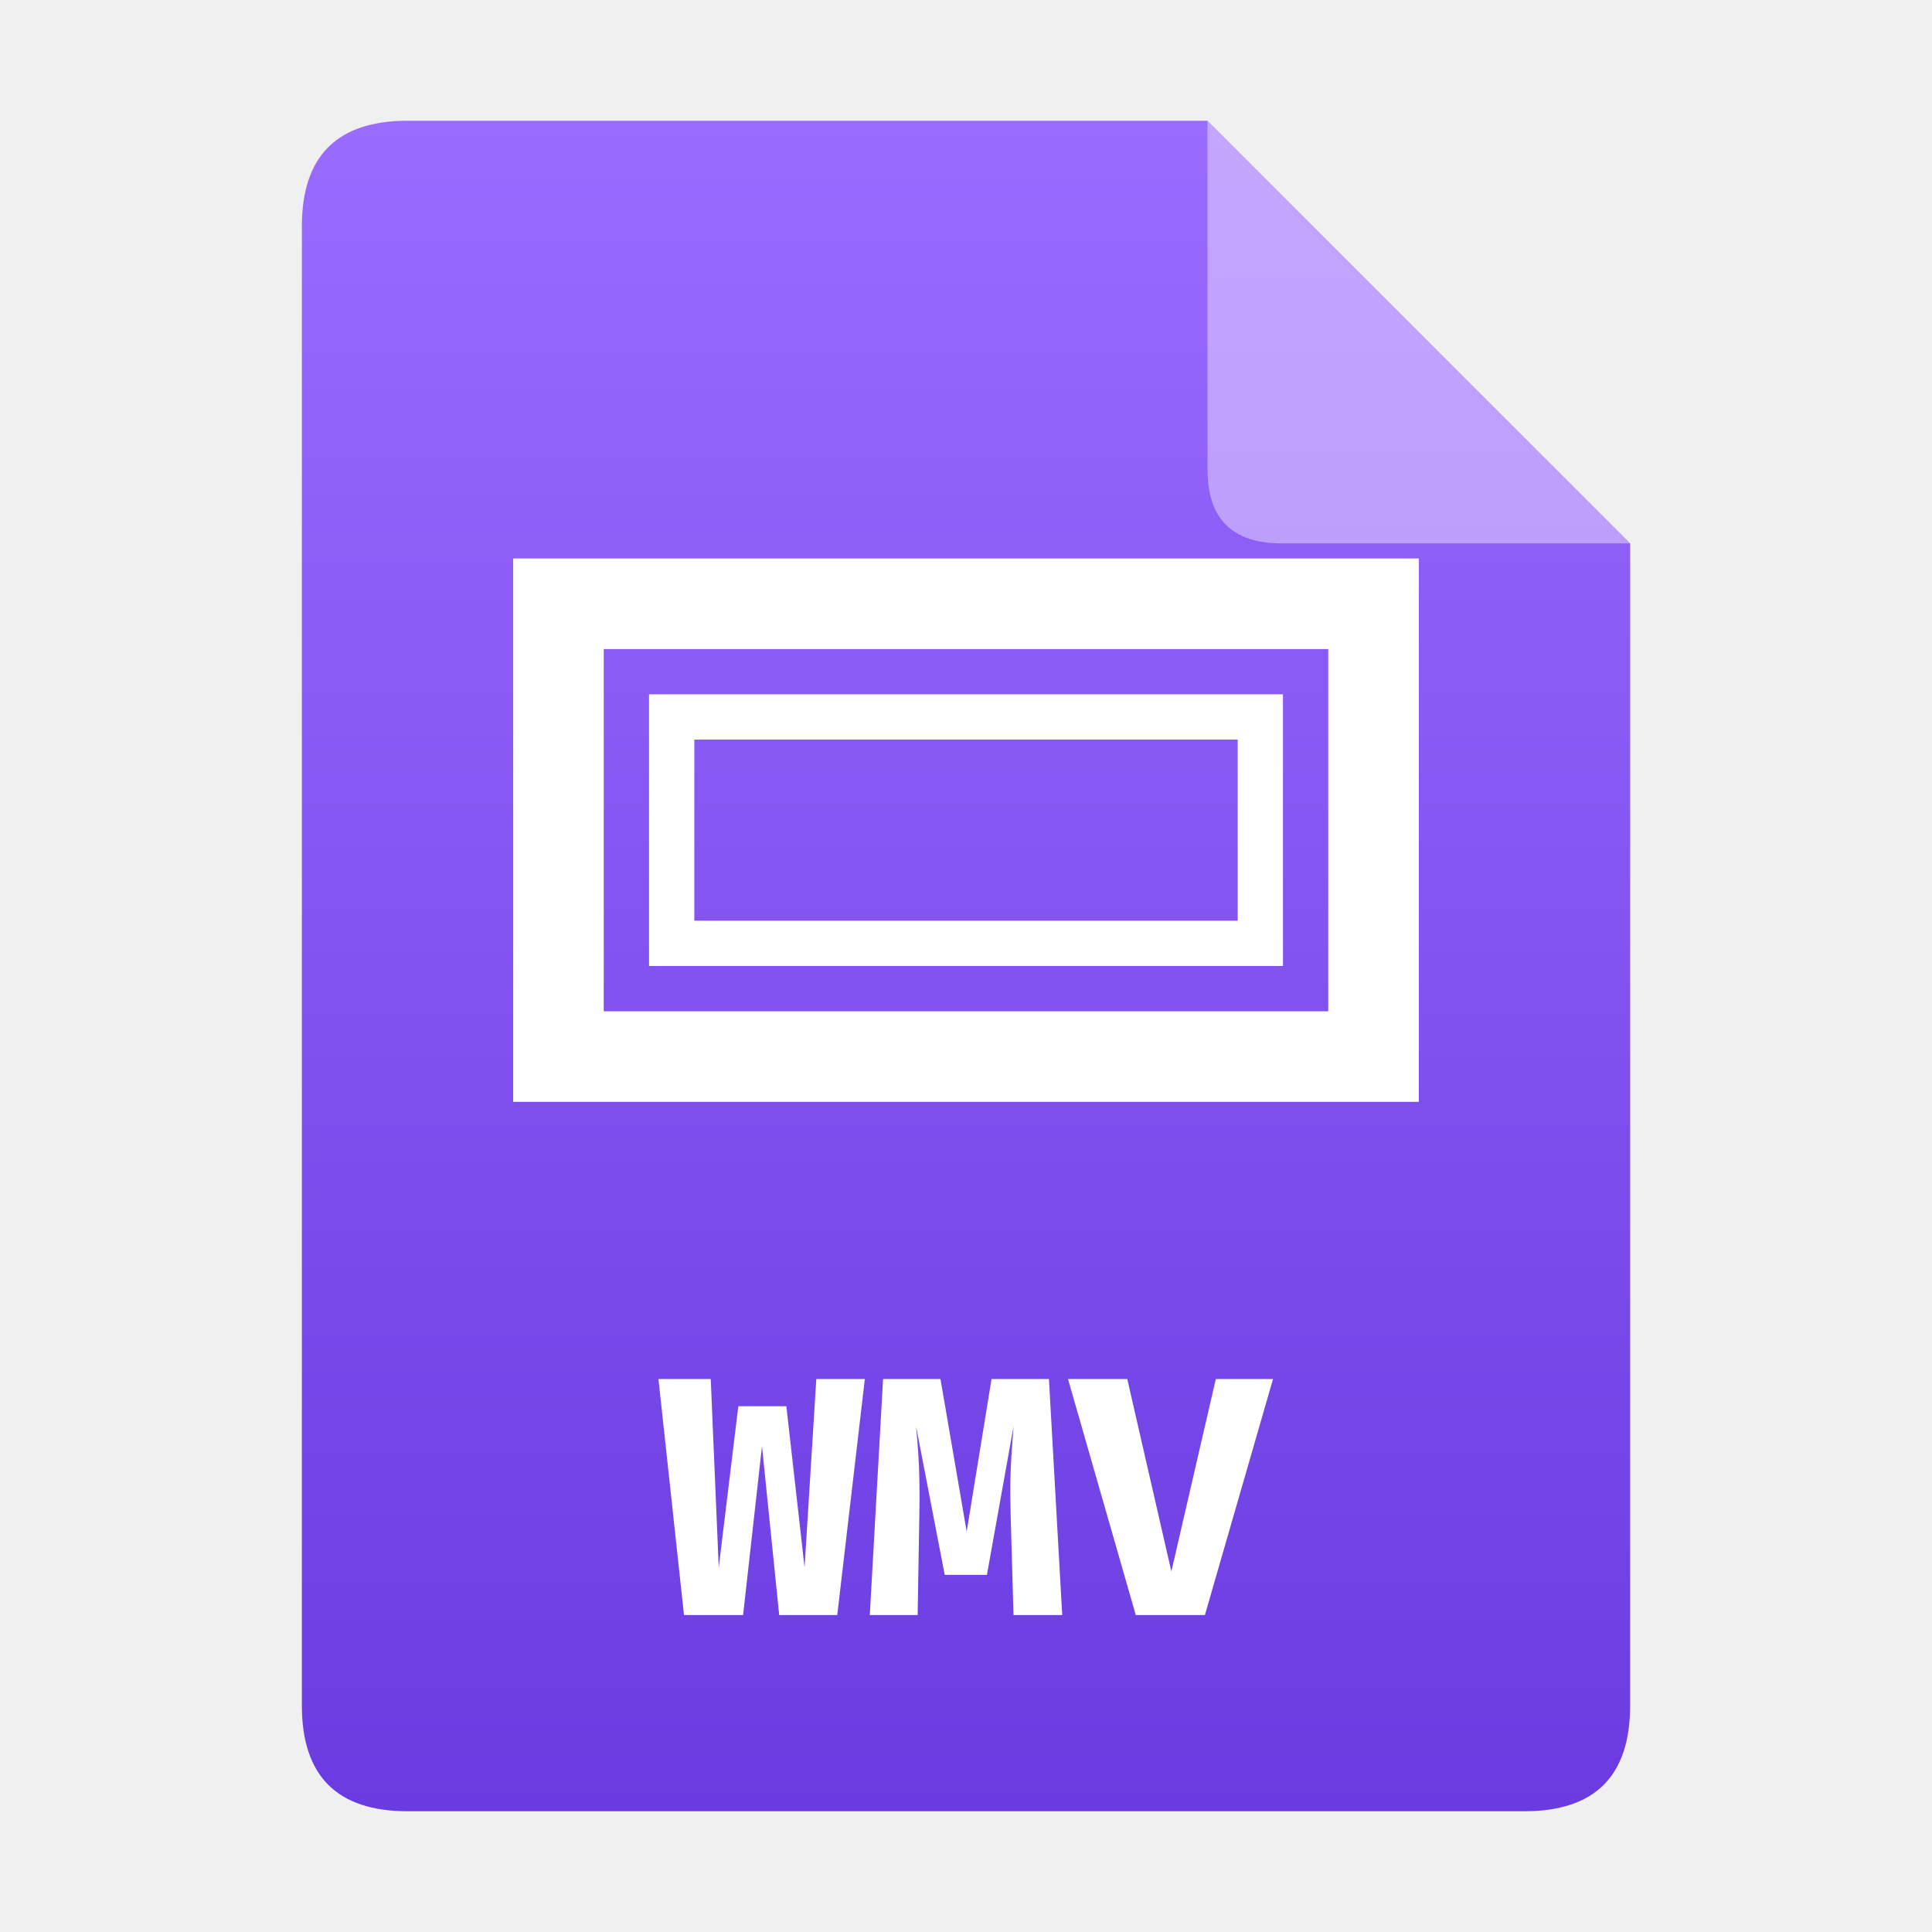
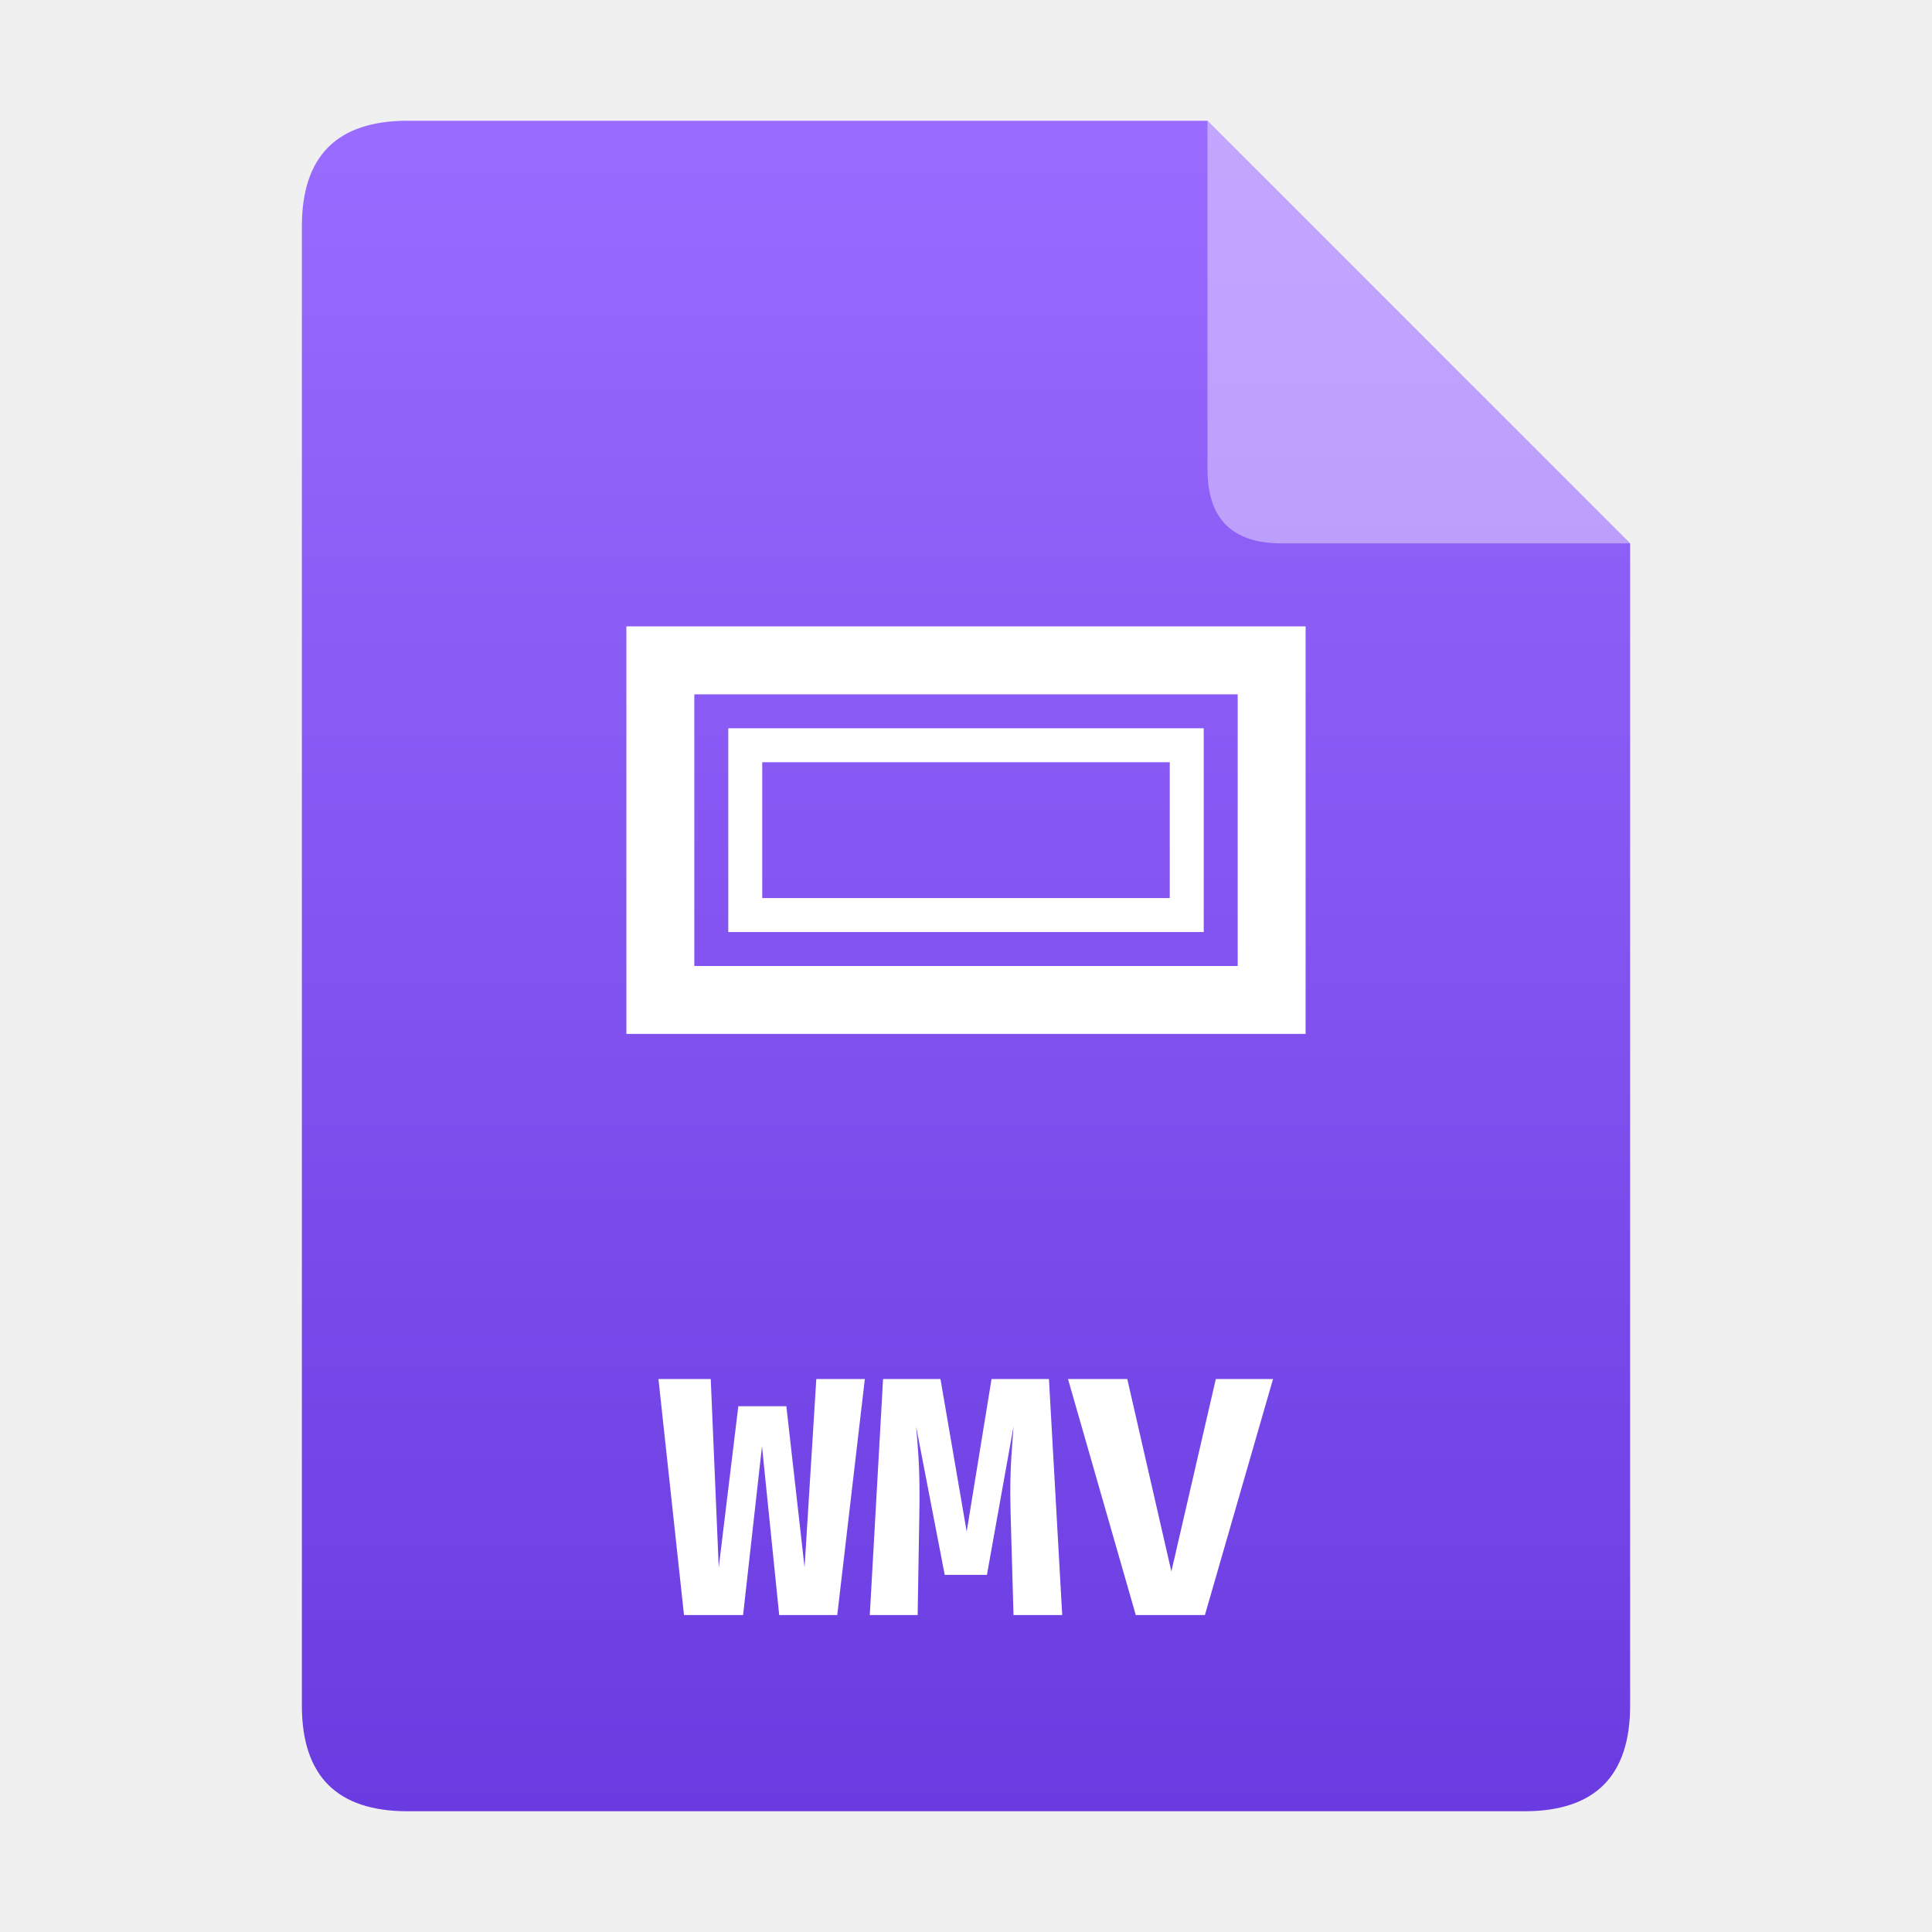
<svg xmlns="http://www.w3.org/2000/svg" width="256" height="256" viewBox="0 0 256 256">
  <defs>
    <linearGradient id="page" x1="0" y1="0" x2="0" y2="1" gradientUnits="userSpaceOnUse" gradientTransform="matrix(176 0 0 224 40 16)">
      <stop offset="0" stop-color="#9a6bff" />
      <stop offset="1" stop-color="#6a3be0" />
    </linearGradient>
    <clipPath id="clipPath1">
-       <path fill="#000000" stroke="none" d="M 68 74 L 188 74 L 188 146 L 68 146 Z" />
+       <path fill="#000000" stroke="none" d="M 83 83 L 173 83 L 173 137 L 83 137 Z" />
    </clipPath>
  </defs>
  <path fill="url(#page)" stroke="none" d="M 54 16 L 160 16 L 216 72 L 216 226 Q 216 240 202 240 L 54 240 Q 40 240 40 226 L 40 30 Q 40 16 54 16 Z" />
  <path fill="#ffffff" fill-opacity="0.4" stroke="none" d="M 160 16 L 160 62.2 Q 160 72 169.8 72 L 216 72 Z" />
  <g clip-path="url(#clipPath1)">
-     <g transform="matrix(6 0 0 6 56 44)">
+     <g transform="matrix(4.5 0 0 4.5 74 60.5)">
      <g>
        <path fill="none" stroke="#ffffff" stroke-width="2" d="M 3 6 L 21 6 L 21 16 L 3 16 Z" />
        <path fill="none" stroke="#ffffff" d="M 5.5 8.5 L 18.5 8.5 L 18.5 13.5 L 5.5 13.5 Z" />
      </g>
    </g>
  </g>
  <g>
    <path fill="#ffffff" stroke="none" d="M 114.597 182.726 L 110.942 214 L 103.247 214 L 100.968 191.639 L 98.464 214 L 90.634 214 L 87.249 182.726 L 94.176 182.726 L 95.237 207.682 L 97.832 186.336 L 104.195 186.336 L 106.609 207.682 L 108.166 182.726 L 114.597 182.726 Z M 138.989 182.726 L 140.749 214 L 134.295 214 L 133.912 200.619 Q 133.844 198.137 133.878 196.31 Q 133.912 194.482 134.025 192.801 Q 134.137 191.12 134.295 189.022 L 130.775 208.675 L 125.179 208.675 L 121.389 189.022 Q 121.569 190.985 121.682 192.711 Q 121.795 194.437 121.829 196.332 Q 121.863 198.228 121.817 200.732 L 121.592 214 L 115.251 214 L 117.011 182.726 L 124.615 182.726 L 128.09 202.944 L 131.385 182.726 L 138.989 182.726 Z M 155.212 208.224 L 161.102 182.726 L 168.683 182.726 L 159.657 214 L 150.496 214 L 141.516 182.726 L 149.368 182.726 L 155.212 208.224 Z" />
  </g>
</svg>
